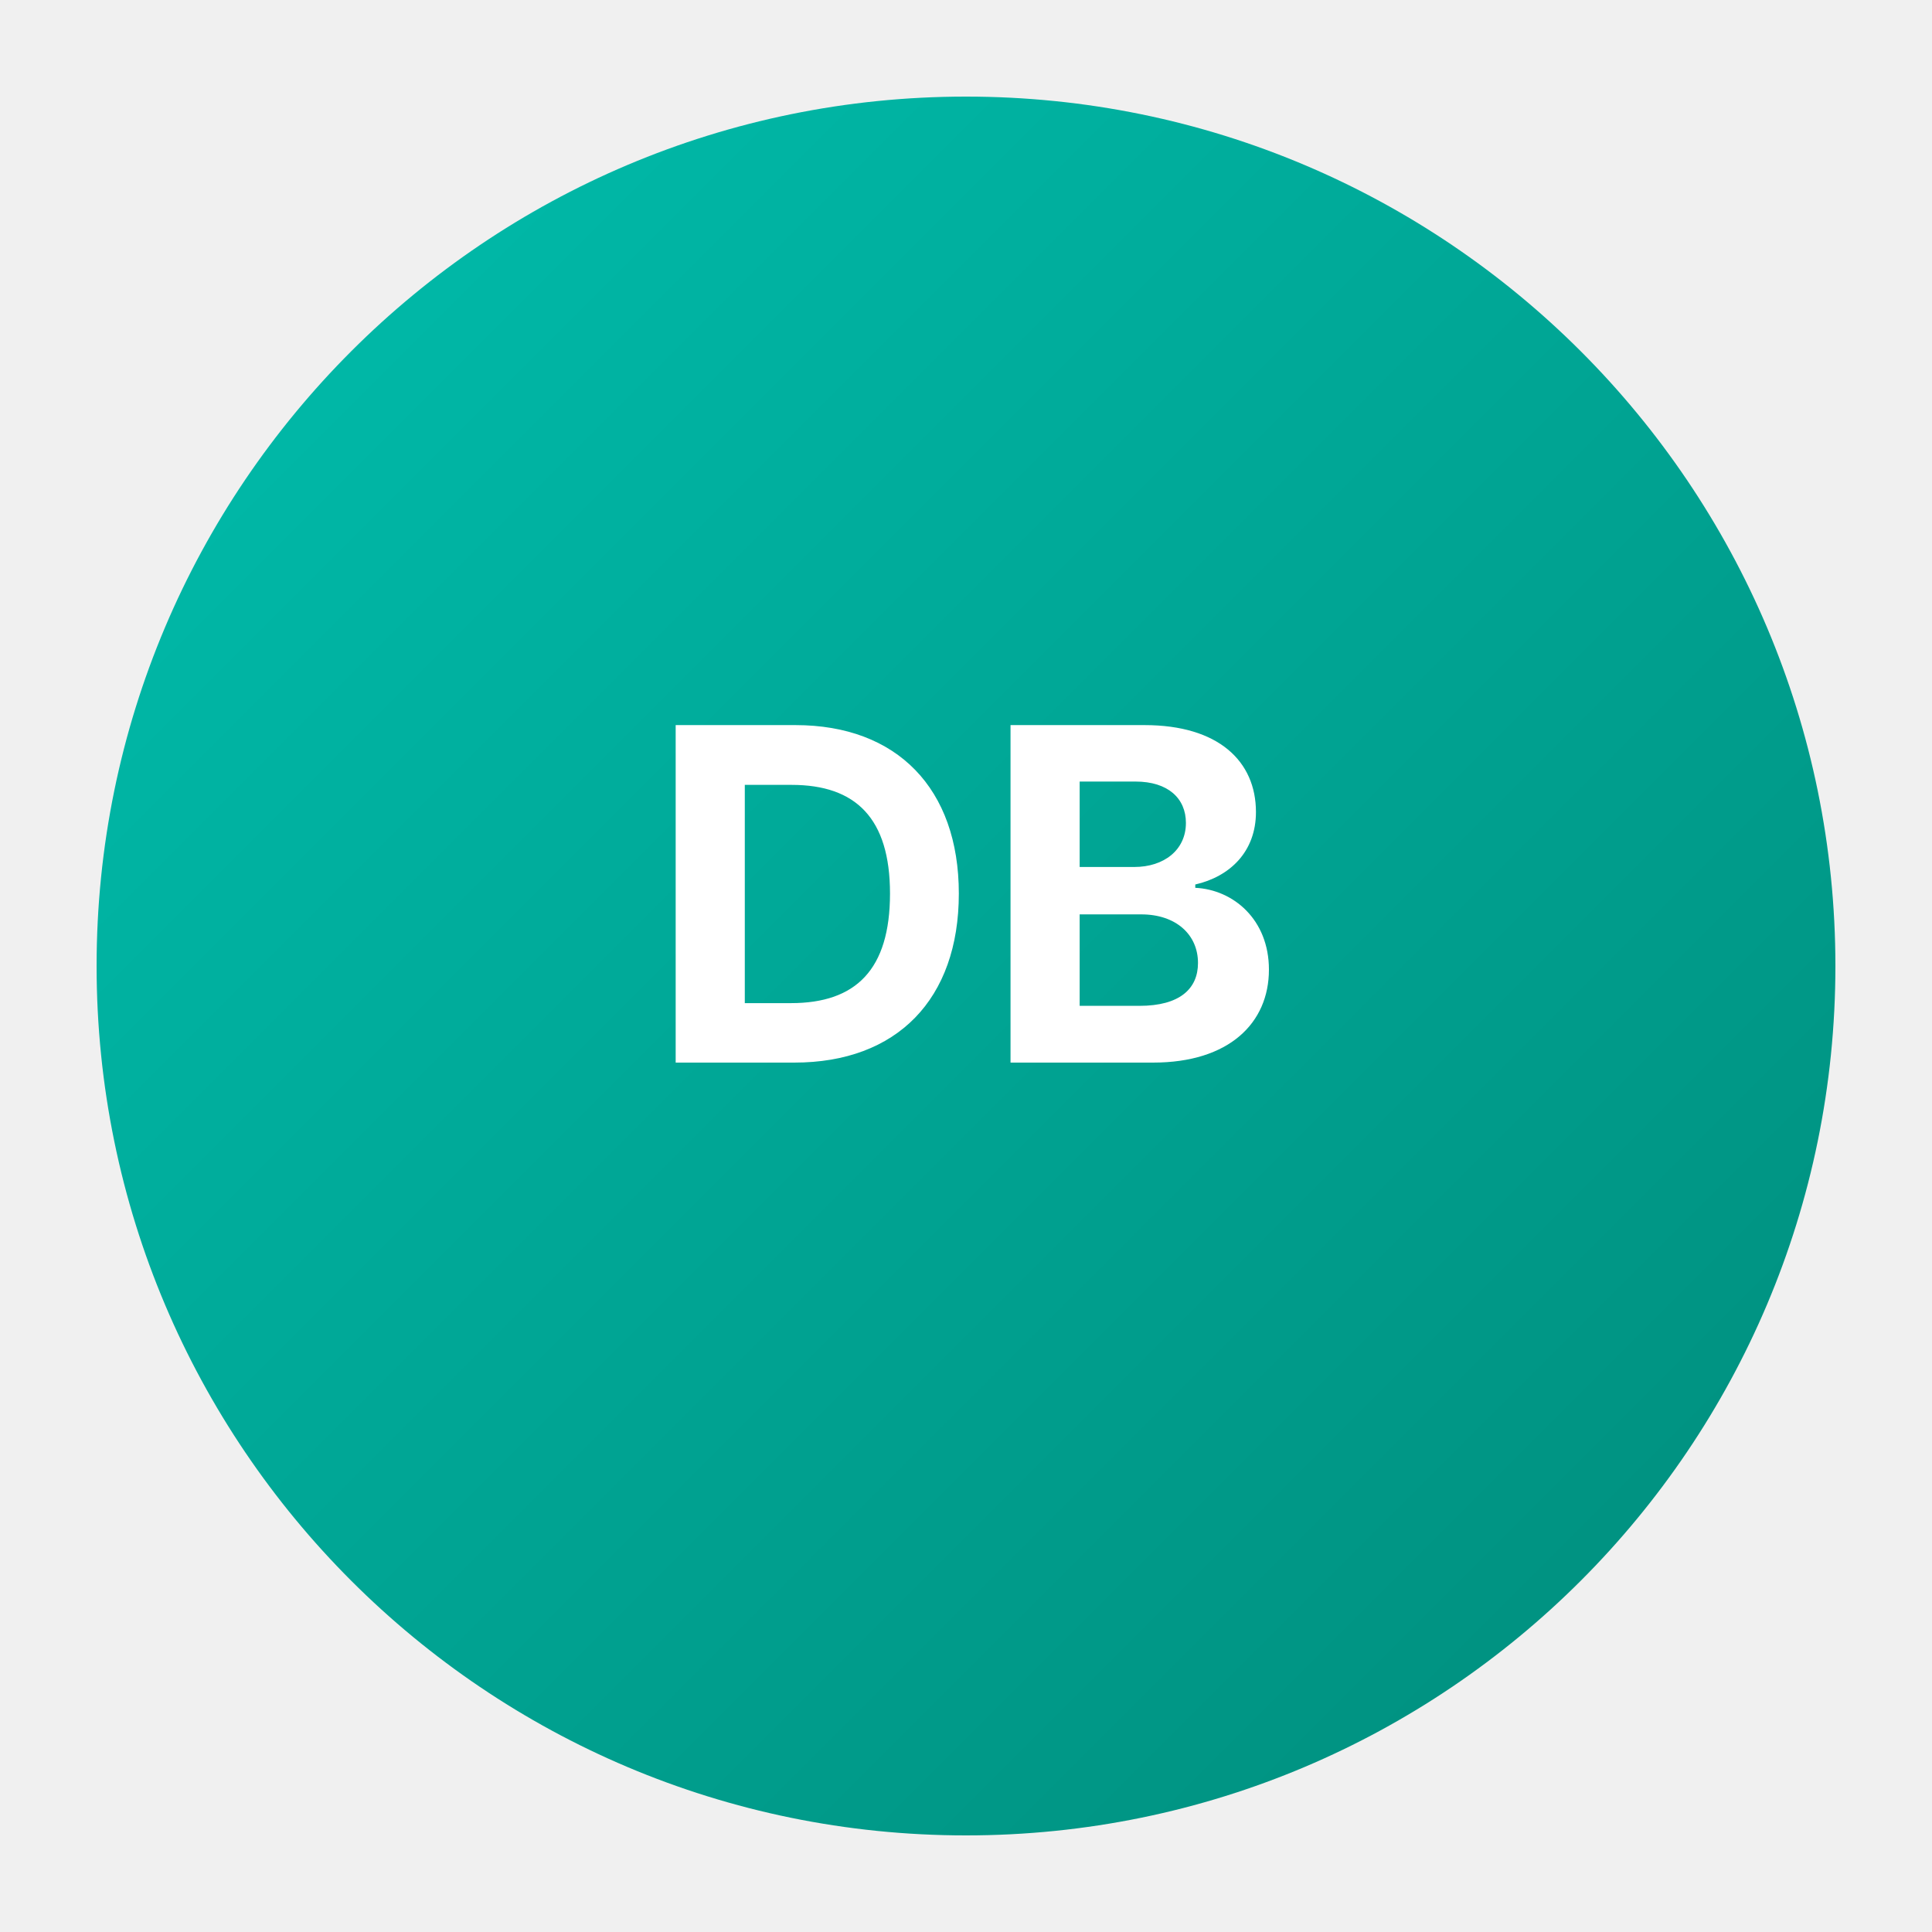
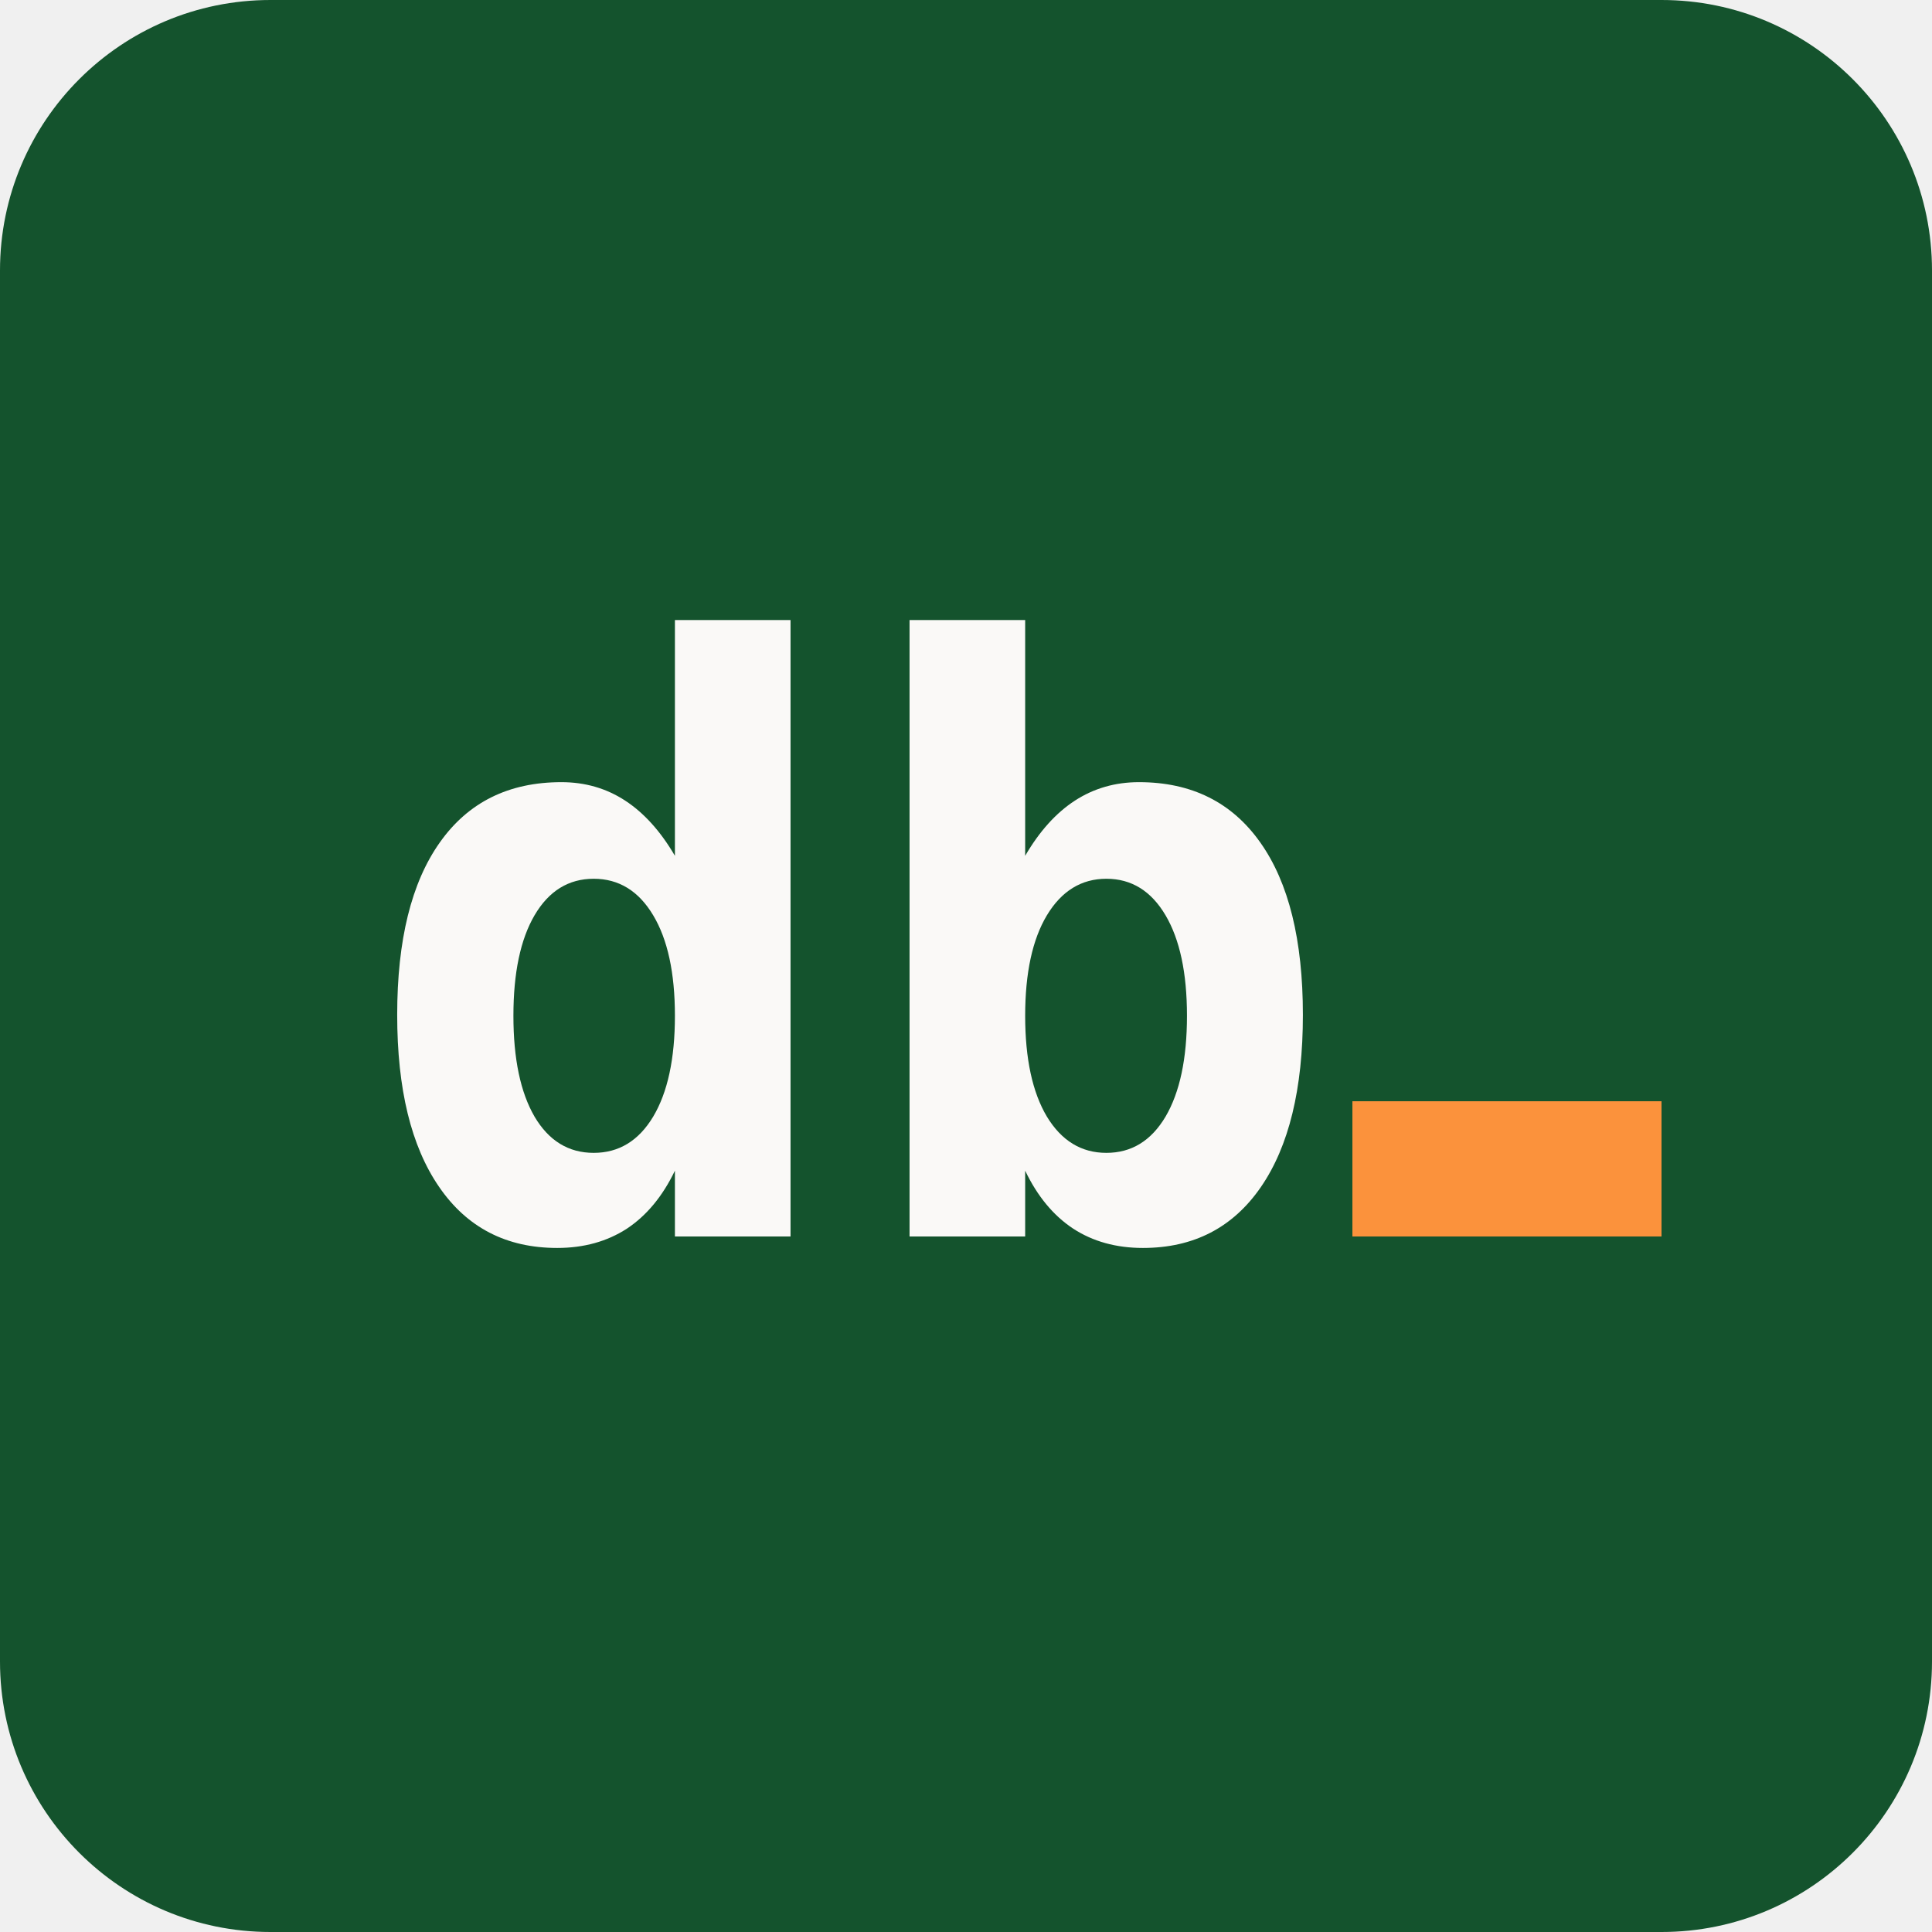
<svg xmlns="http://www.w3.org/2000/svg" viewBox="0 0 100 100">
-   <defs>
-     <linearGradient id="gradient" x1="0%" y1="0%" x2="100%" y2="100%">
-       <stop offset="0%" style="stop-color:#00bfae;stop-opacity:1" />
-       <stop offset="100%" style="stop-color:#008b7a;stop-opacity:1" />
-     </linearGradient>
-   </defs>
-   <circle cx="50" cy="50" r="45" fill="url(#gradient)" />
-   <text x="50" y="55" font-family="Inter, Arial, sans-serif" font-size="24" font-weight="bold" text-anchor="middle" fill="white">DB</text>
+   <rect width="100" height="100" rx="14" fill="#14532d" />
+   <text x="44" y="64" font-family="'IBM Plex Mono', ui-monospace, monospace" font-size="42" font-weight="600" fill="#faf9f7" text-anchor="middle">db</text>
+   <rect x="70" y="57" width="16" height="7" fill="#fb923c" />
</svg>
